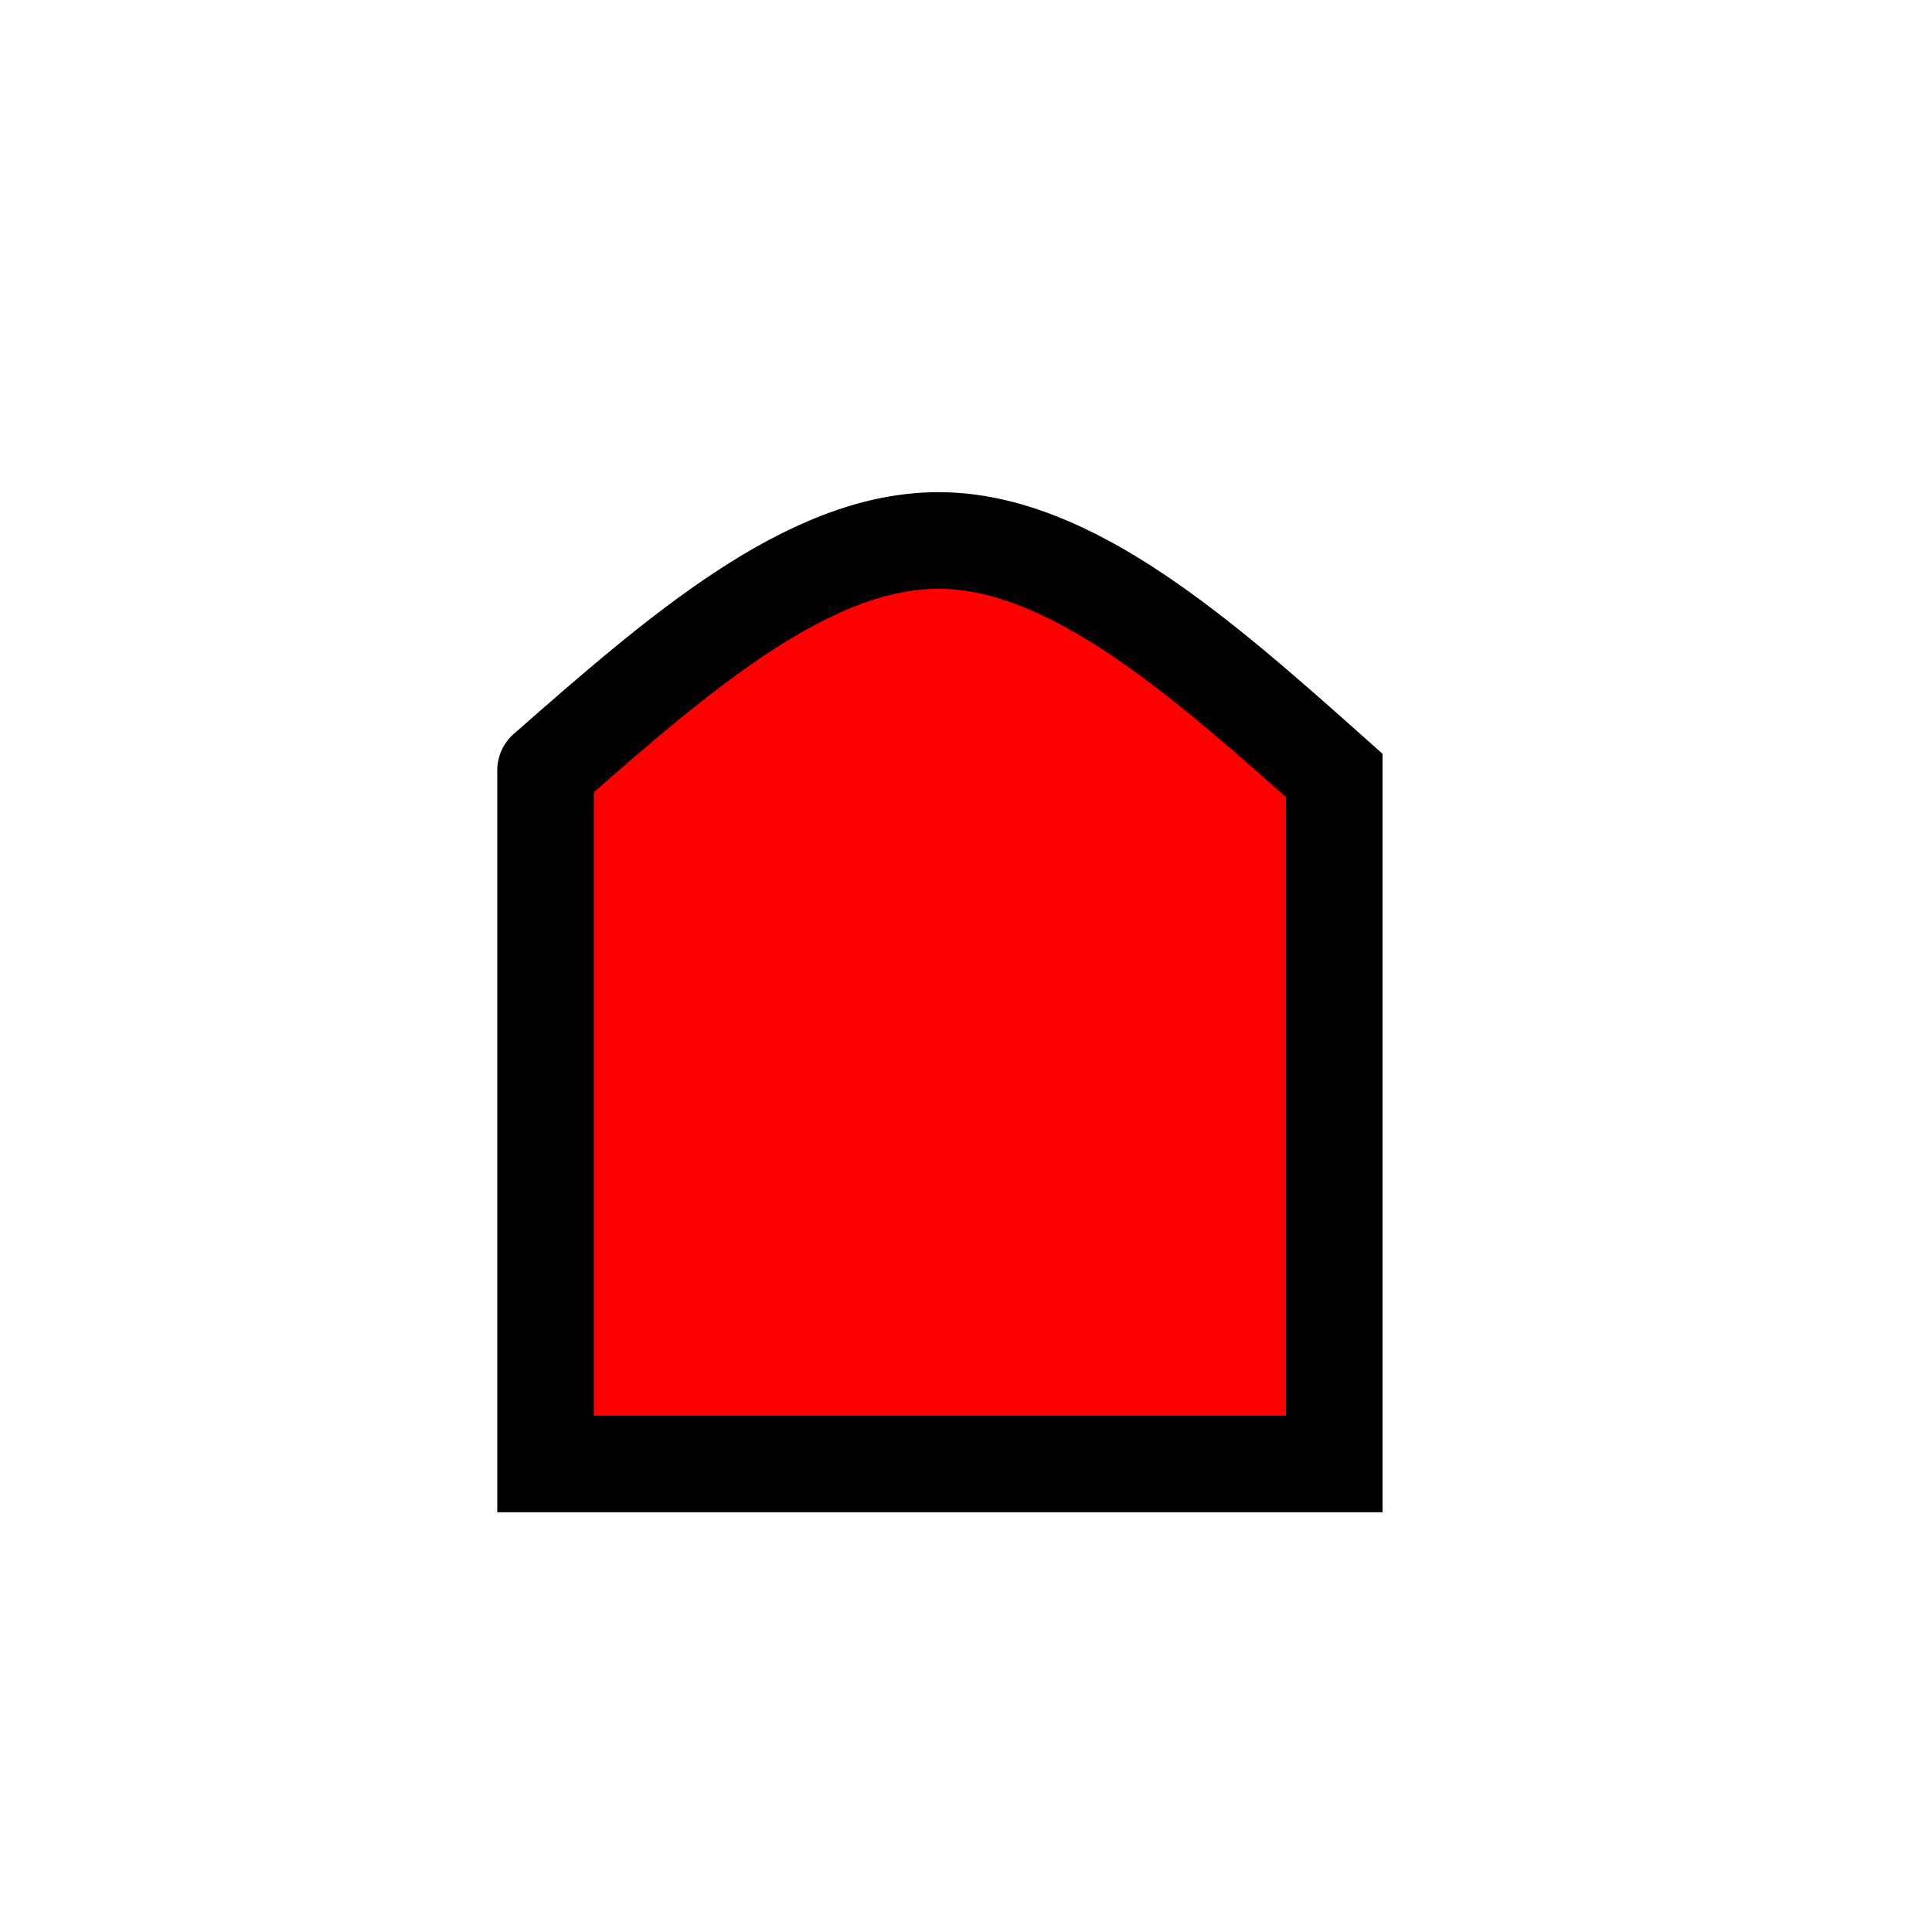
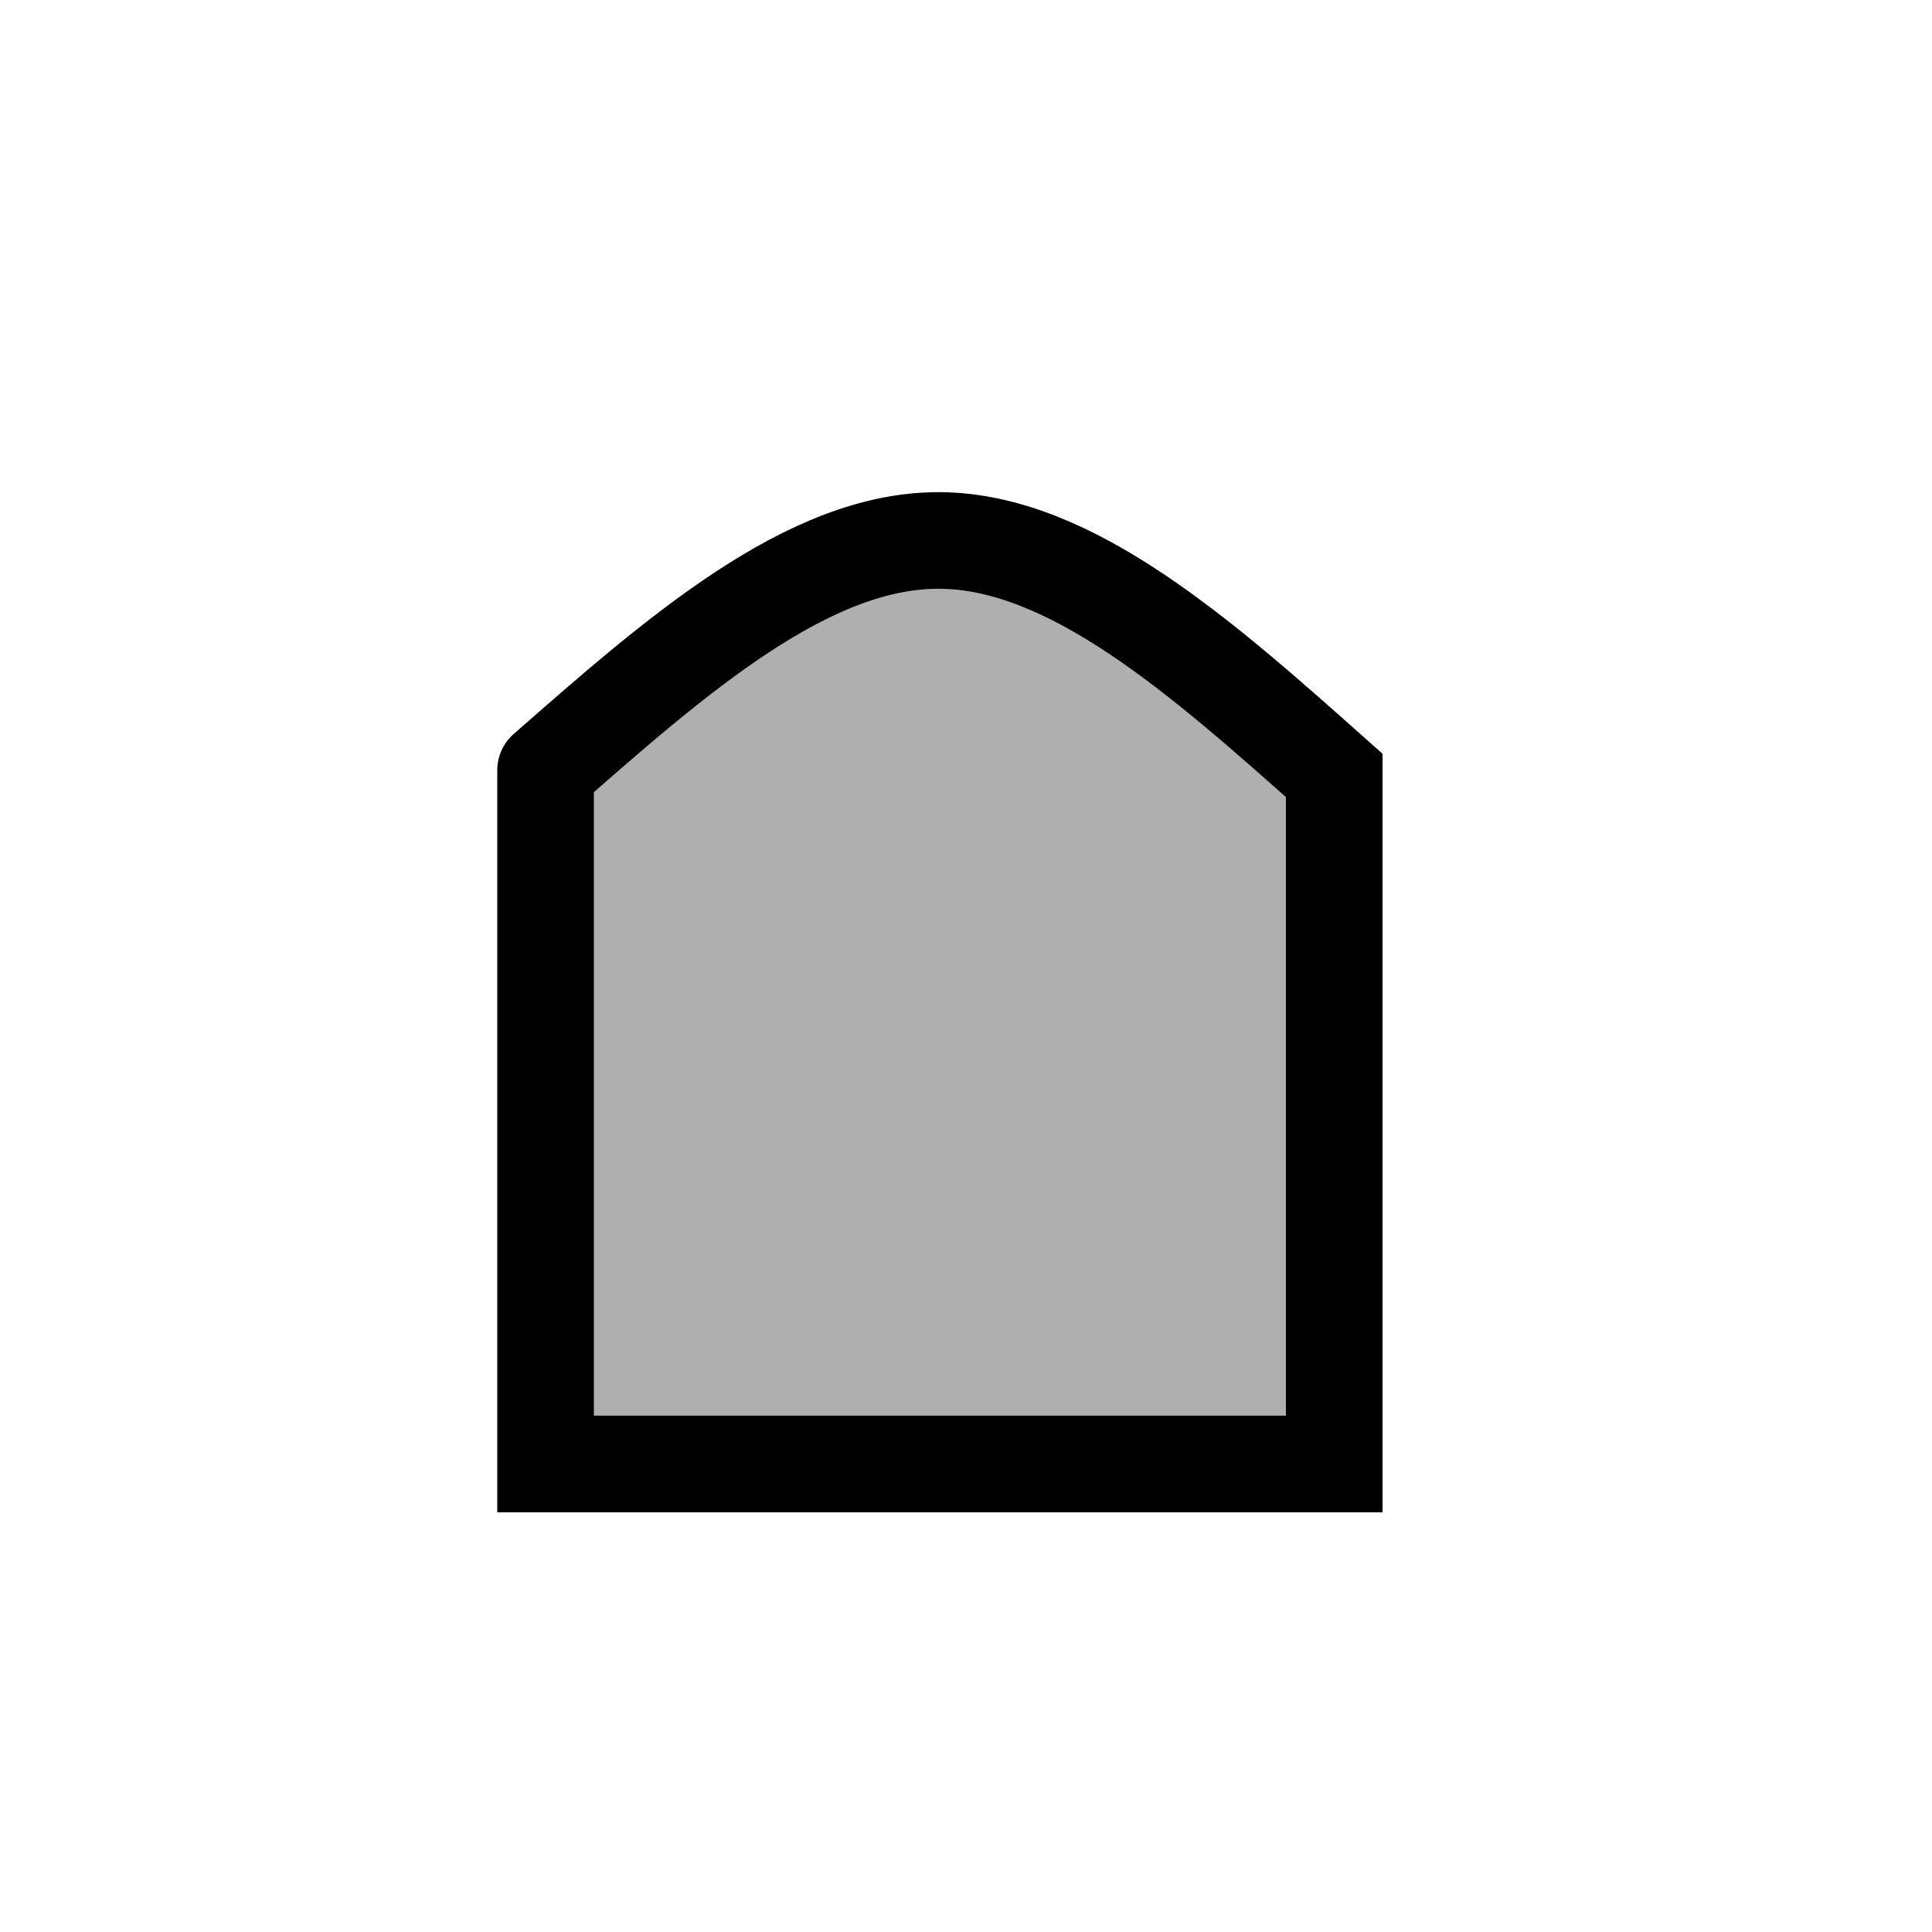
<svg xmlns="http://www.w3.org/2000/svg" width="50mm" height="50mm" viewBox="0 0 50 50" version="1.1" id="svg8">
  <defs id="defs2">
    </defs>
  <g id="layer2" style="display:inline" transform="translate(0,-247)">
-     <path style="display:inline;fill:#ff0000;fill-opacity:1;stroke:#000000;stroke-width:0;stroke-linecap:round;stroke-linejoin:miter;stroke-miterlimit:4;stroke-dasharray:none;stroke-opacity:1" d="m 14.119,266.934 c 0,0 0,17.954 0,17.954 0,0 20.411,0 20.411,0 0,0 0,-17.82 0,-17.82 -3.403,-3.03 -6.805,-6.059 -10.207,-6.081 -3.402,-0.022 -6.803,2.963 -10.204,5.948" id="path833-2" />
+     <path style="display:inline;fill:#afafaf;fill-opacity:1;stroke:#000000;stroke-width:0;stroke-linecap:round;stroke-linejoin:miter;stroke-miterlimit:4;stroke-dasharray:none;stroke-opacity:1" d="m 14.119,266.934 c 0,0 0,17.954 0,17.954 0,0 20.411,0 20.411,0 0,0 0,-17.82 0,-17.82 -3.403,-3.03 -6.805,-6.059 -10.207,-6.081 -3.402,-0.022 -6.803,2.963 -10.204,5.948" id="path833-2" />
  </g>
  <g id="layer3" style="display:inline" transform="translate(0,-247)">
    <path style="display:inline;fill:none;stroke:#000000;stroke-width:2.5;stroke-linecap:round;stroke-linejoin:miter;stroke-miterlimit:4;stroke-dasharray:none;stroke-opacity:1" d="m 14.119,266.934 c 0,0 0,17.954 0,17.954 0,0 20.411,0 20.411,0 0,0 0,-17.82 0,-17.82 -3.403,-3.03 -6.805,-6.059 -10.207,-6.081 -3.402,-0.022 -6.803,2.963 -10.204,5.948" id="path833" />
  </g>
</svg>
